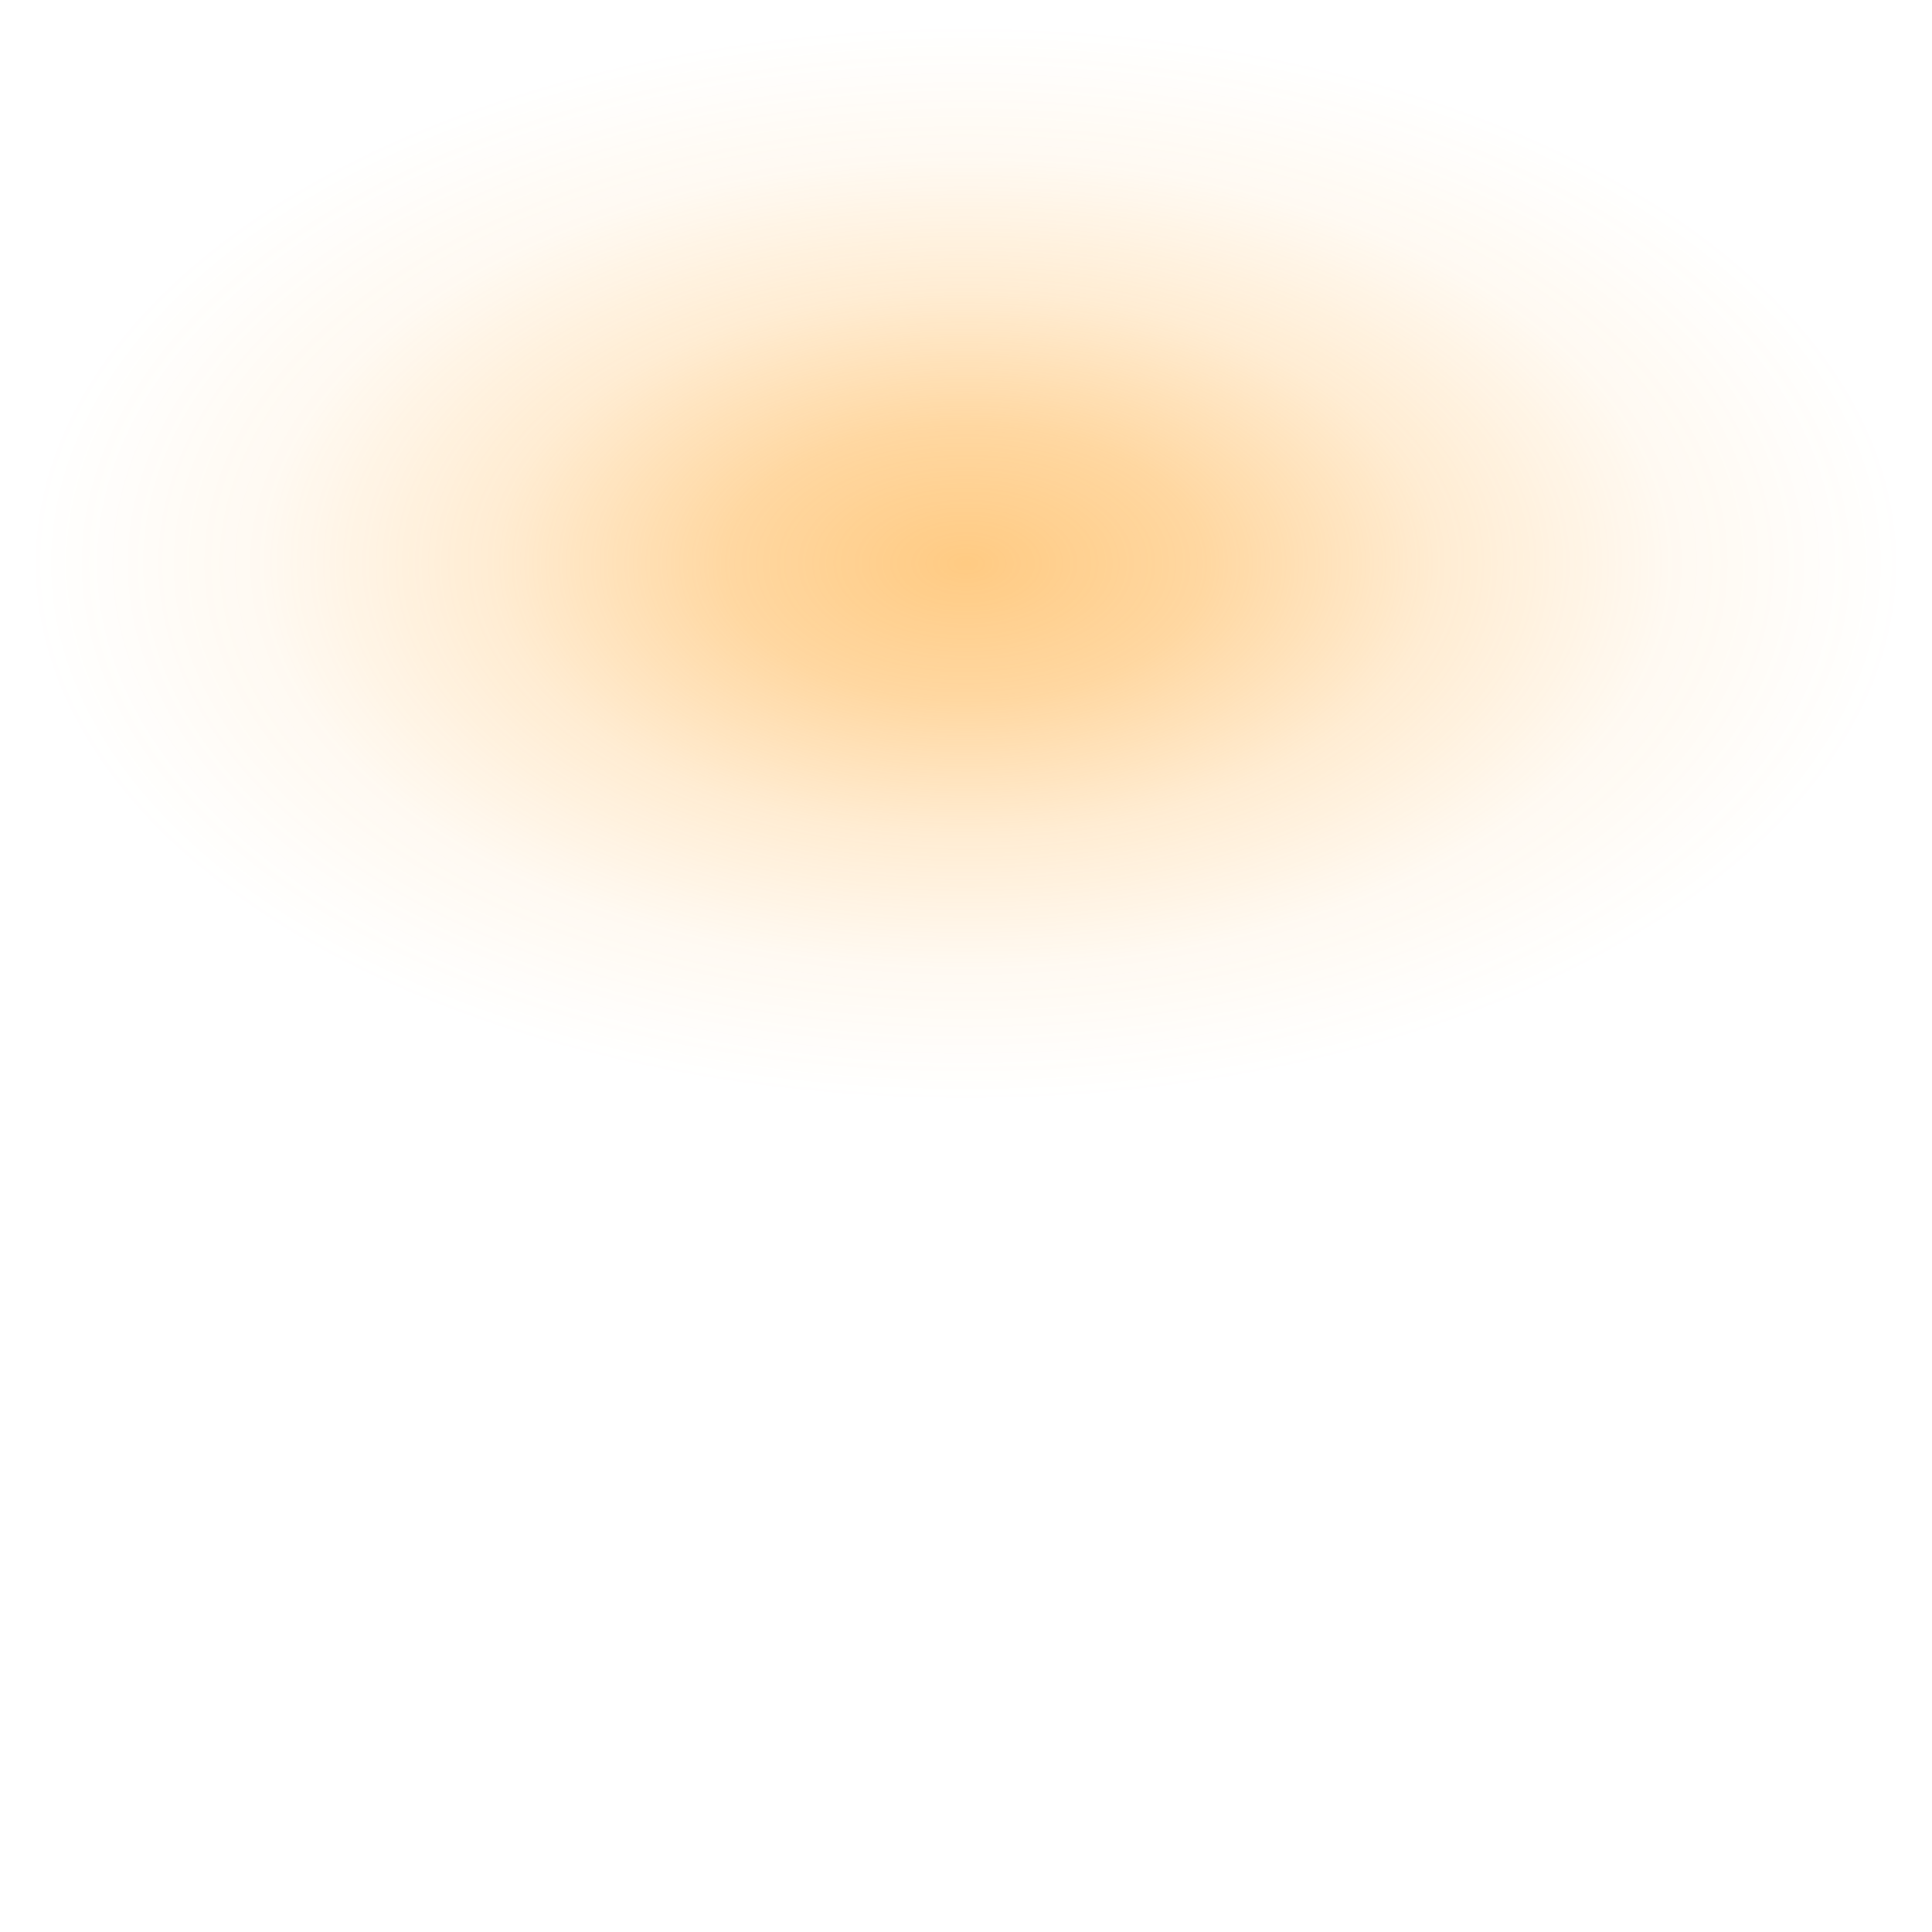
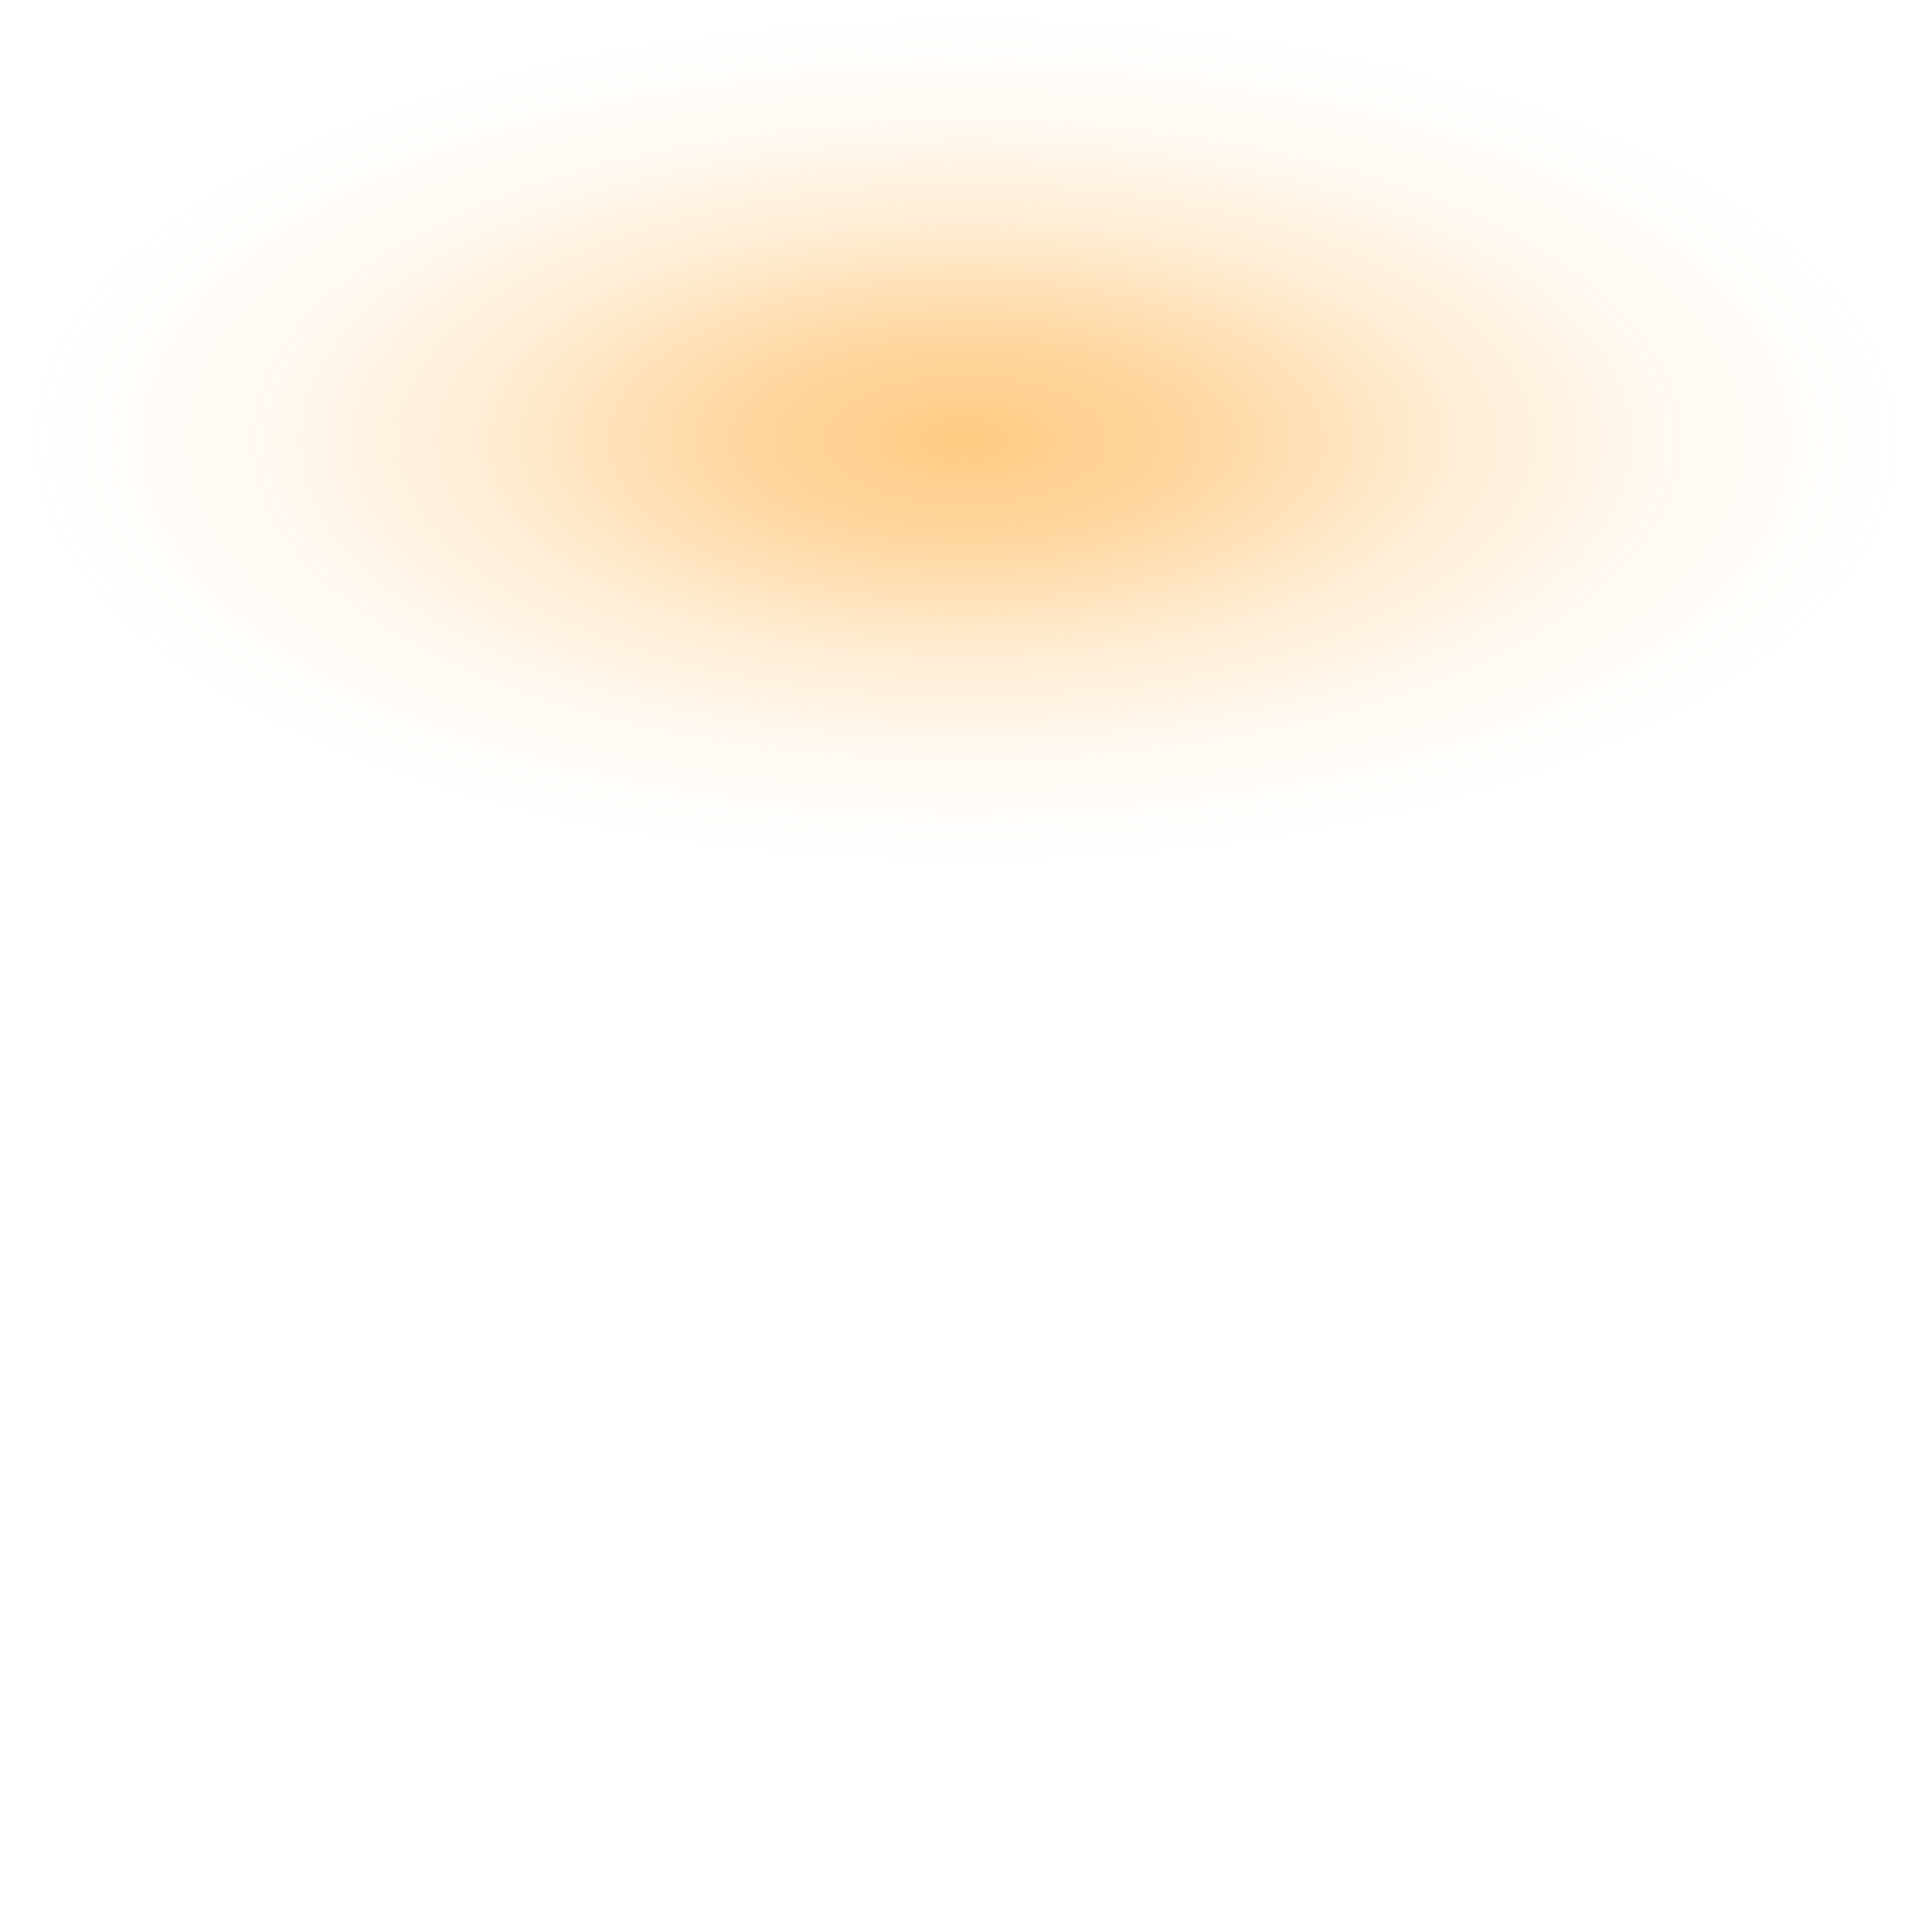
<svg xmlns="http://www.w3.org/2000/svg" width="384" height="384" viewBox="0 0 384 384">
  <defs>
    <radialGradient id="falloff" cx="0.5" cy="0.5" r="0.5">
      <stop offset="0" stop-color="rgb(255, 160, 30)" stop-opacity="0.55" />
      <stop offset="0.25" stop-color="rgb(255, 160, 30)" stop-opacity="0.42" />
      <stop offset="0.5" stop-color="rgb(255, 160, 30)" stop-opacity="0.2" />
      <stop offset="0.75" stop-color="rgb(255, 160, 30)" stop-opacity="0.06" />
      <stop offset="1" stop-color="rgb(255, 160, 30)" stop-opacity="0" />
    </radialGradient>
  </defs>
-   <ellipse cx="192" cy="112" rx="188" ry="108" fill="url(#falloff)" />
+   <ellipse cx="192" cy="87.5" rx="188" ry="83.5" fill="url(#falloff)" />
</svg>
